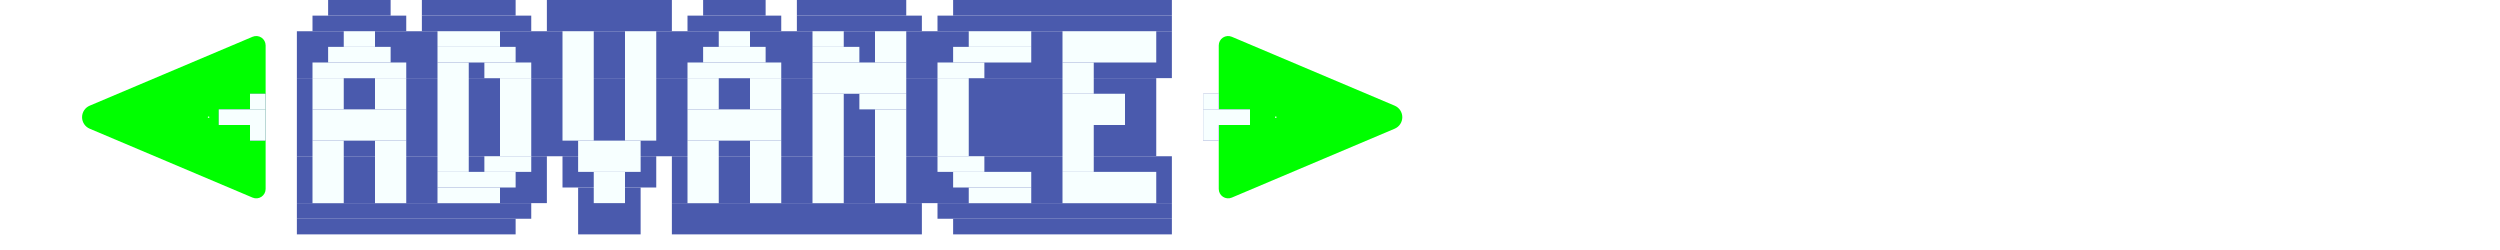
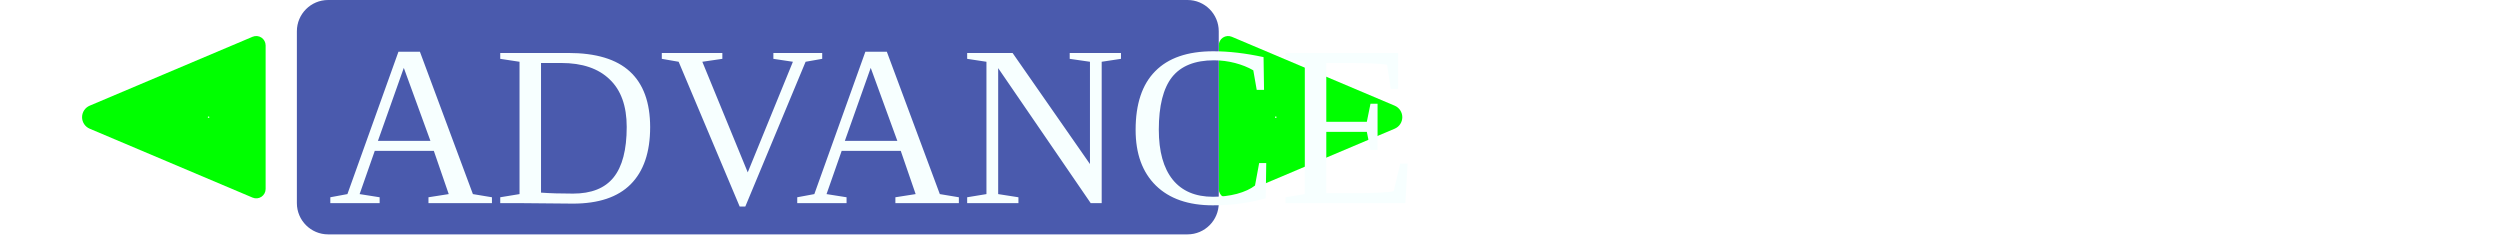
<svg xmlns="http://www.w3.org/2000/svg" width="1280" height="128" viewBox="0 0 160 16">
  <path d="M17 12.095 A0.6 0.6 0 0 1 16.166 12.647 L5.741 8.237 A0.8 0.8 0 0 1 5.741 6.763 L16.166 2.353 A0.6 0.6 0 0 1 17 2.905 Z" fill-rule="evenodd" fill="#00ff00" data-color="12" />
  <path d="M15.4 9.68 A0.6 0.6 0 0 1 14.566 10.233 L9.848 8.237 A0.8 0.8 0 0 1 9.848 6.763 L14.566 4.767 A0.6 0.6 0 0 1 15.4 5.32 Z" fill-rule="evenodd" fill="#00ff00" data-color="11" />
  <path d="M14.4 8.172 A0.6 0.6 0 0 1 13.566 8.724 L12.414 8.237 A0.8 0.8 0 0 1 12.414 6.763 L13.566 6.276 A0.6 0.6 0 0 1 14.4 6.828 Z" fill-rule="evenodd" fill="#00ff00" data-color="10" />
  <path d="M13.4 7.5 A0.045 0.045 0 0 1 13.337 7.541 L13.32 7.534 A0.037 0.037 0 0 1 13.32 7.466 L13.337 7.459 A0.045 0.045 0 0 1 13.4 7.5 Z" fill-rule="evenodd" fill="#f7ffff" data-color="1" />
  <path d="M78 2.905 A0.6 0.6 0 0 1 78.834 2.353 L89.259 6.763 A0.8 0.8 0 0 1 89.259 8.237 L78.834 12.647 A0.6 0.6 0 0 1 78 12.095 Z" fill-rule="evenodd" fill="#00ff00" data-color="12" />
  <path d="M79.6 5.32 A0.6 0.6 0 0 1 80.434 4.767 L85.152 6.763 A0.8 0.8 0 0 1 85.152 8.237 L80.434 10.233 A0.6 0.6 0 0 1 79.6 9.68 Z" fill-rule="evenodd" fill="#00ff00" data-color="11" />
  <path d="M80.6 6.828 A0.6 0.6 0 0 1 81.434 6.276 L82.586 6.763 A0.8 0.8 0 0 1 82.586 8.237 L81.434 8.724 A0.6 0.6 0 0 1 80.6 8.172 Z" fill-rule="evenodd" fill="#00ff00" data-color="10" />
  <path d="M81.6 7.5 A0.045 0.045 0 0 1 81.663 7.459 L81.68 7.466 A0.037 0.037 0 0 1 81.68 7.534 L81.663 7.541 A0.045 0.045 0 0 1 81.6 7.5 Z" fill-rule="evenodd" fill="#f7ffff" data-color="1" />
-   <polygon points="21,0 25,0 25,1 21,1" fill="#4a5aad" data-color="4" />
-   <polygon points="27,0 33,0 33,1 27,1" fill="#4a5aad" data-color="4" />
-   <polygon points="45,0 49,0 49,1 45,1" fill="#4a5aad" data-color="4" />
-   <polygon points="51,0 58,0 58,1 51,1" fill="#4a5aad" data-color="4" />
-   <polygon points="61,0 75,0 75,1 61,1" fill="#4a5aad" data-color="4" />
-   <polygon points="20,1 26,1 26,2 20,2" fill="#4a5aad" data-color="4" />
-   <polygon points="27,1 34,1 34,2 27,2" fill="#4a5aad" data-color="4" />
-   <polygon points="35,0 43,0 43,2 35,2" fill="#4a5aad" data-color="4" />
-   <polygon points="44,1 50,1 50,2 44,2" fill="#4a5aad" data-color="4" />
-   <polygon points="51,1 59,1 59,2 51,2" fill="#4a5aad" data-color="4" />
-   <polygon points="60,1 75,1 75,2 60,2" fill="#4a5aad" data-color="4" />
-   <polygon points="19,2 75,2 75,5 19,5" fill="#4a5aad" data-color="4" />
-   <polygon points="16,6 17,6 17,7 16,7" fill="#4a5aad" data-color="4" />
-   <polygon points="77,6 78,6 78,7 77,7" fill="#4a5aad" data-color="4" />
-   <polygon points="14,7 17,7 17,8 14,8" fill="#4a5aad" data-color="4" />
-   <polygon points="77,7 80,7 80,8 77,8" fill="#4a5aad" data-color="4" />
-   <polygon points="16,8 17,8 17,9 16,9" fill="#4a5aad" data-color="4" />
-   <polygon points="77,8 78,8 78,9 77,9" fill="#4a5aad" data-color="4" />
-   <polygon points="19,5 74,5 74,10 19,10" fill="#4a5aad" data-color="4" />
-   <polygon points="36,10 42,10 42,12 36,12" fill="#4a5aad" data-color="4" />
-   <polygon points="19,10 35,10 35,13 19,13" fill="#4a5aad" data-color="4" />
-   <polygon points="43,10 75,10 75,13 43,13" fill="#4a5aad" data-color="4" />
-   <polygon points="19,13 34,13 34,14 19,14" fill="#4a5aad" data-color="4" />
-   <polygon points="60,13 75,13 75,14 60,14" fill="#4a5aad" data-color="4" />
-   <polygon points="19,14 33,14 33,15 19,15" fill="#4a5aad" data-color="4" />
-   <polygon points="37,12 41,12 41,15 37,15" fill="#4a5aad" data-color="4" />
-   <polygon points="43,13 59,13 59,15 43,15" fill="#4a5aad" data-color="4" />
-   <polygon points="61,14 75,14 75,15 61,15" fill="#4a5aad" data-color="4" />
-   <polygon points="22,2 24,2 24,3 22,3" fill="#f7ffff" data-color="1" />
-   <polygon points="28,2 32,2 32,3 28,3" fill="#f7ffff" data-color="1" />
-   <polygon points="46,2 48,2 48,3 46,3" fill="#f7ffff" data-color="1" />
-   <polygon points="52,2 54,2 54,3 52,3" fill="#f7ffff" data-color="1" />
-   <polygon points="62,2 66,2 66,3 62,3" fill="#f7ffff" data-color="1" />
-   <polygon points="21,3 25,3 25,4 21,4" fill="#f7ffff" data-color="1" />
-   <polygon points="28,3 33,3 33,4 28,4" fill="#f7ffff" data-color="1" />
-   <polygon points="45,3 49,3 49,4 45,4" fill="#f7ffff" data-color="1" />
-   <polygon points="52,3 55,3 55,4 52,4" fill="#f7ffff" data-color="1" />
-   <polygon points="56,2 58,2 58,4 56,4" fill="#f7ffff" data-color="1" />
-   <polygon points="61,3 66,3 66,4 61,4" fill="#f7ffff" data-color="1" />
-   <polygon points="68,2 74,2 74,4 68,4" fill="#f7ffff" data-color="1" />
-   <polygon points="20,4 26,4 26,5 20,5" fill="#f7ffff" data-color="1" />
-   <polygon points="31,4 34,4 34,5 31,5" fill="#f7ffff" data-color="1" />
-   <polygon points="44,4 50,4 50,5 44,5" fill="#f7ffff" data-color="1" />
-   <polygon points="60,4 63,4 63,5 60,5" fill="#f7ffff" data-color="1" />
-   <polygon points="52,4 58,4 58,6 52,6" fill="#f7ffff" data-color="1" />
-   <polygon points="68,4 70,4 70,6 68,6" fill="#f7ffff" data-color="1" />
-   <polygon points="16,6 17,6 17,7 16,7" fill="#f7ffff" data-color="1" />
-   <polygon points="20,5 22,5 22,7 20,7" fill="#f7ffff" data-color="1" />
-   <polygon points="24,5 26,5 26,7 24,7" fill="#f7ffff" data-color="1" />
-   <polygon points="44,5 46,5 46,7 44,7" fill="#f7ffff" data-color="1" />
-   <polygon points="48,5 50,5 50,7 48,7" fill="#f7ffff" data-color="1" />
-   <polygon points="55,6 58,6 58,7 55,7" fill="#f7ffff" data-color="1" />
-   <polygon points="77,6 78,6 78,7 77,7" fill="#f7ffff" data-color="1" />
-   <polygon points="14,7 17,7 17,8 14,8" fill="#f7ffff" data-color="1" />
-   <polygon points="68,6 72,6 72,8 68,8" fill="#f7ffff" data-color="1" />
-   <polygon points="77,7 80,7 80,8 77,8" fill="#f7ffff" data-color="1" />
-   <polygon points="16,8 17,8 17,9 16,9" fill="#f7ffff" data-color="1" />
-   <polygon points="20,7 26,7 26,9 20,9" fill="#f7ffff" data-color="1" />
-   <polygon points="36,2 38,2 38,9 36,9" fill="#f7ffff" data-color="1" />
-   <polygon points="40,2 42,2 42,9 40,9" fill="#f7ffff" data-color="1" />
-   <polygon points="44,7 50,7 50,9 44,9" fill="#f7ffff" data-color="1" />
-   <polygon points="77,8 78,8 78,9 77,9" fill="#f7ffff" data-color="1" />
-   <polygon points="32,5 34,5 34,10 32,10" fill="#f7ffff" data-color="1" />
-   <polygon points="60,5 62,5 62,10 60,10" fill="#f7ffff" data-color="1" />
-   <polygon points="28,4 30,4 30,11 28,11" fill="#f7ffff" data-color="1" />
-   <polygon points="31,10 34,10 34,11 31,11" fill="#f7ffff" data-color="1" />
-   <polygon points="37,9 41,9 41,11 37,11" fill="#f7ffff" data-color="1" />
-   <polygon points="60,10 63,10 63,11 60,11" fill="#f7ffff" data-color="1" />
-   <polygon points="68,8 70,8 70,11 68,11" fill="#f7ffff" data-color="1" />
-   <polygon points="28,11 33,11 33,12 28,12" fill="#f7ffff" data-color="1" />
-   <polygon points="61,11 66,11 66,12 61,12" fill="#f7ffff" data-color="1" />
-   <polygon points="20,9 22,9 22,13 20,13" fill="#f7ffff" data-color="1" />
-   <polygon points="24,9 26,9 26,13 24,13" fill="#f7ffff" data-color="1" />
-   <polygon points="28,12 32,12 32,13 28,13" fill="#f7ffff" data-color="1" />
-   <polygon points="38,11 40,11 40,13 38,13" fill="#f7ffff" data-color="1" />
-   <polygon points="44,9 46,9 46,13 44,13" fill="#f7ffff" data-color="1" />
-   <polygon points="48,9 50,9 50,13 48,13" fill="#f7ffff" data-color="1" />
-   <polygon points="52,6 54,6 54,13 52,13" fill="#f7ffff" data-color="1" />
-   <polygon points="56,7 58,7 58,13 56,13" fill="#f7ffff" data-color="1" />
-   <polygon points="62,12 66,12 66,13 62,13" fill="#f7ffff" data-color="1" />
-   <polygon points="68,11 74,11 74,13 68,13" fill="#f7ffff" data-color="1" />
+   <path d="M19 2 A2 2 0 0 1 21 0 L76 0 A2 2 0 0 1 78 2 L78 13 A2 2 0 0 1 76 15 L21 15 A2 2 0 0 1 19 13 Z" fill-rule="evenodd" fill="#4a5aad" data-color="4" />
+   <text data-words="logo.program-advance" data-box="21 2 55 11" fill="#f7ffff" data-color="1" x="21" y="13" font-size="14.667" textLength="55">ADVANCE</text>
</svg>
